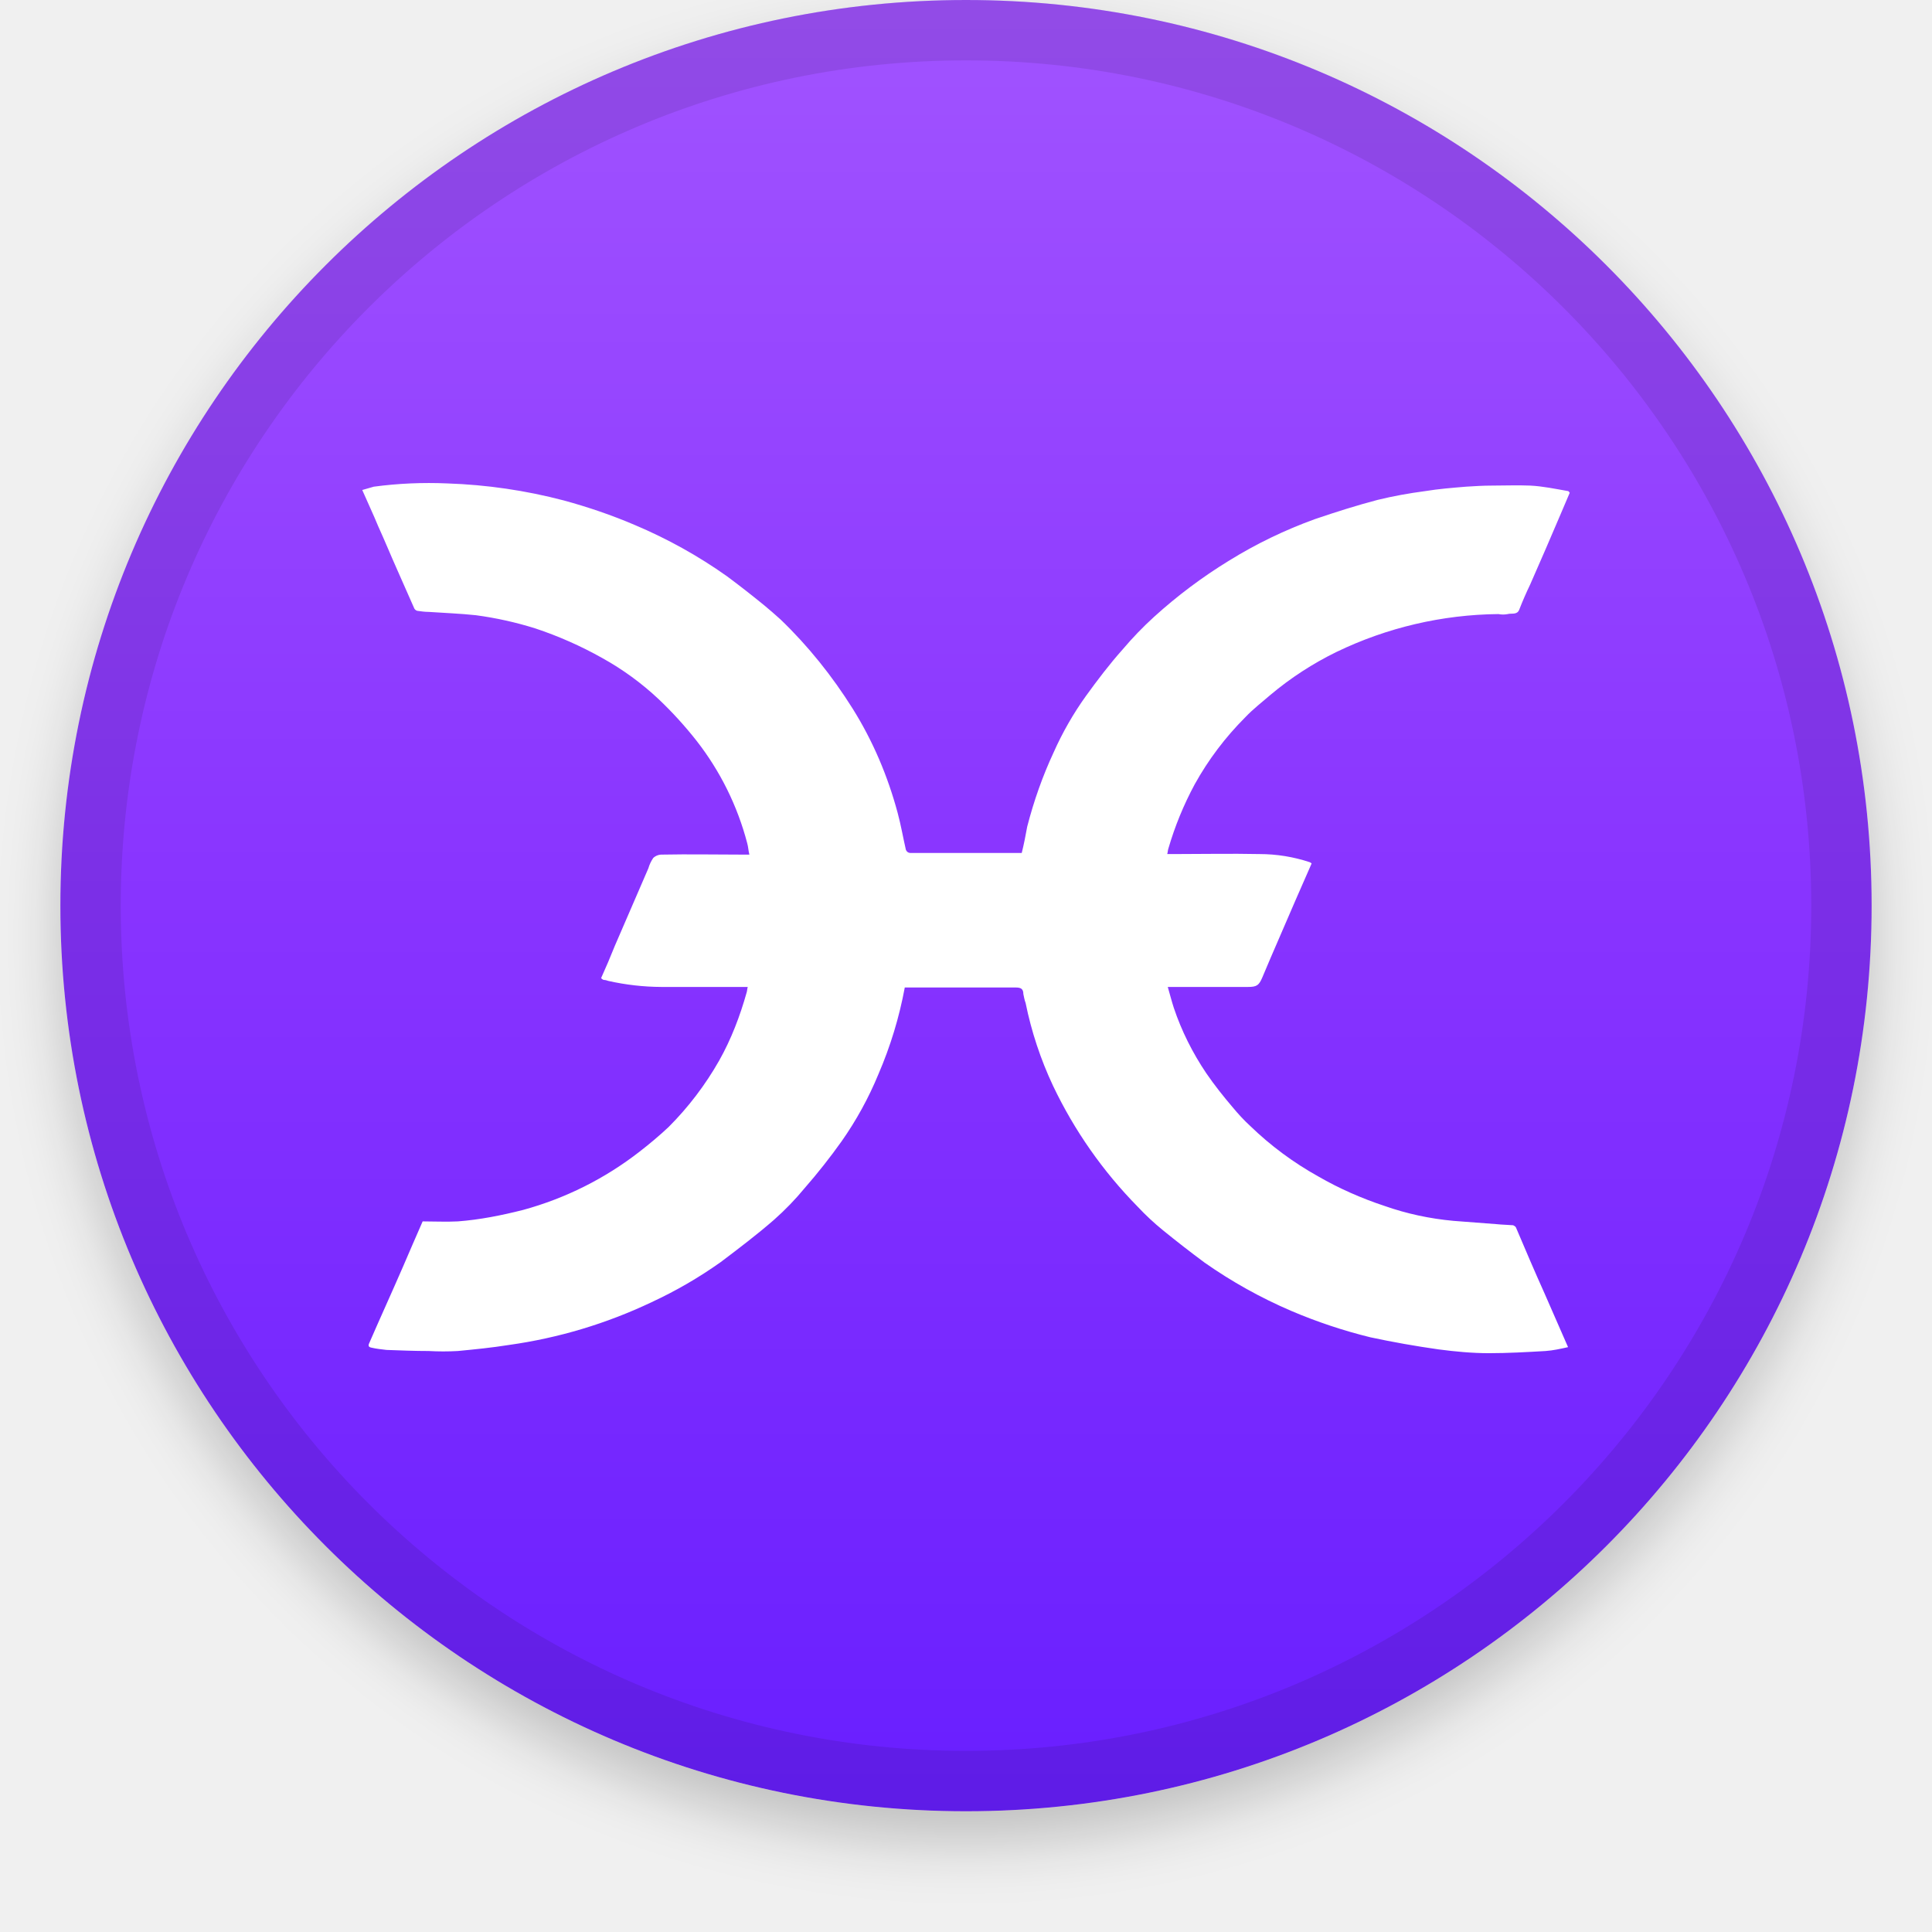
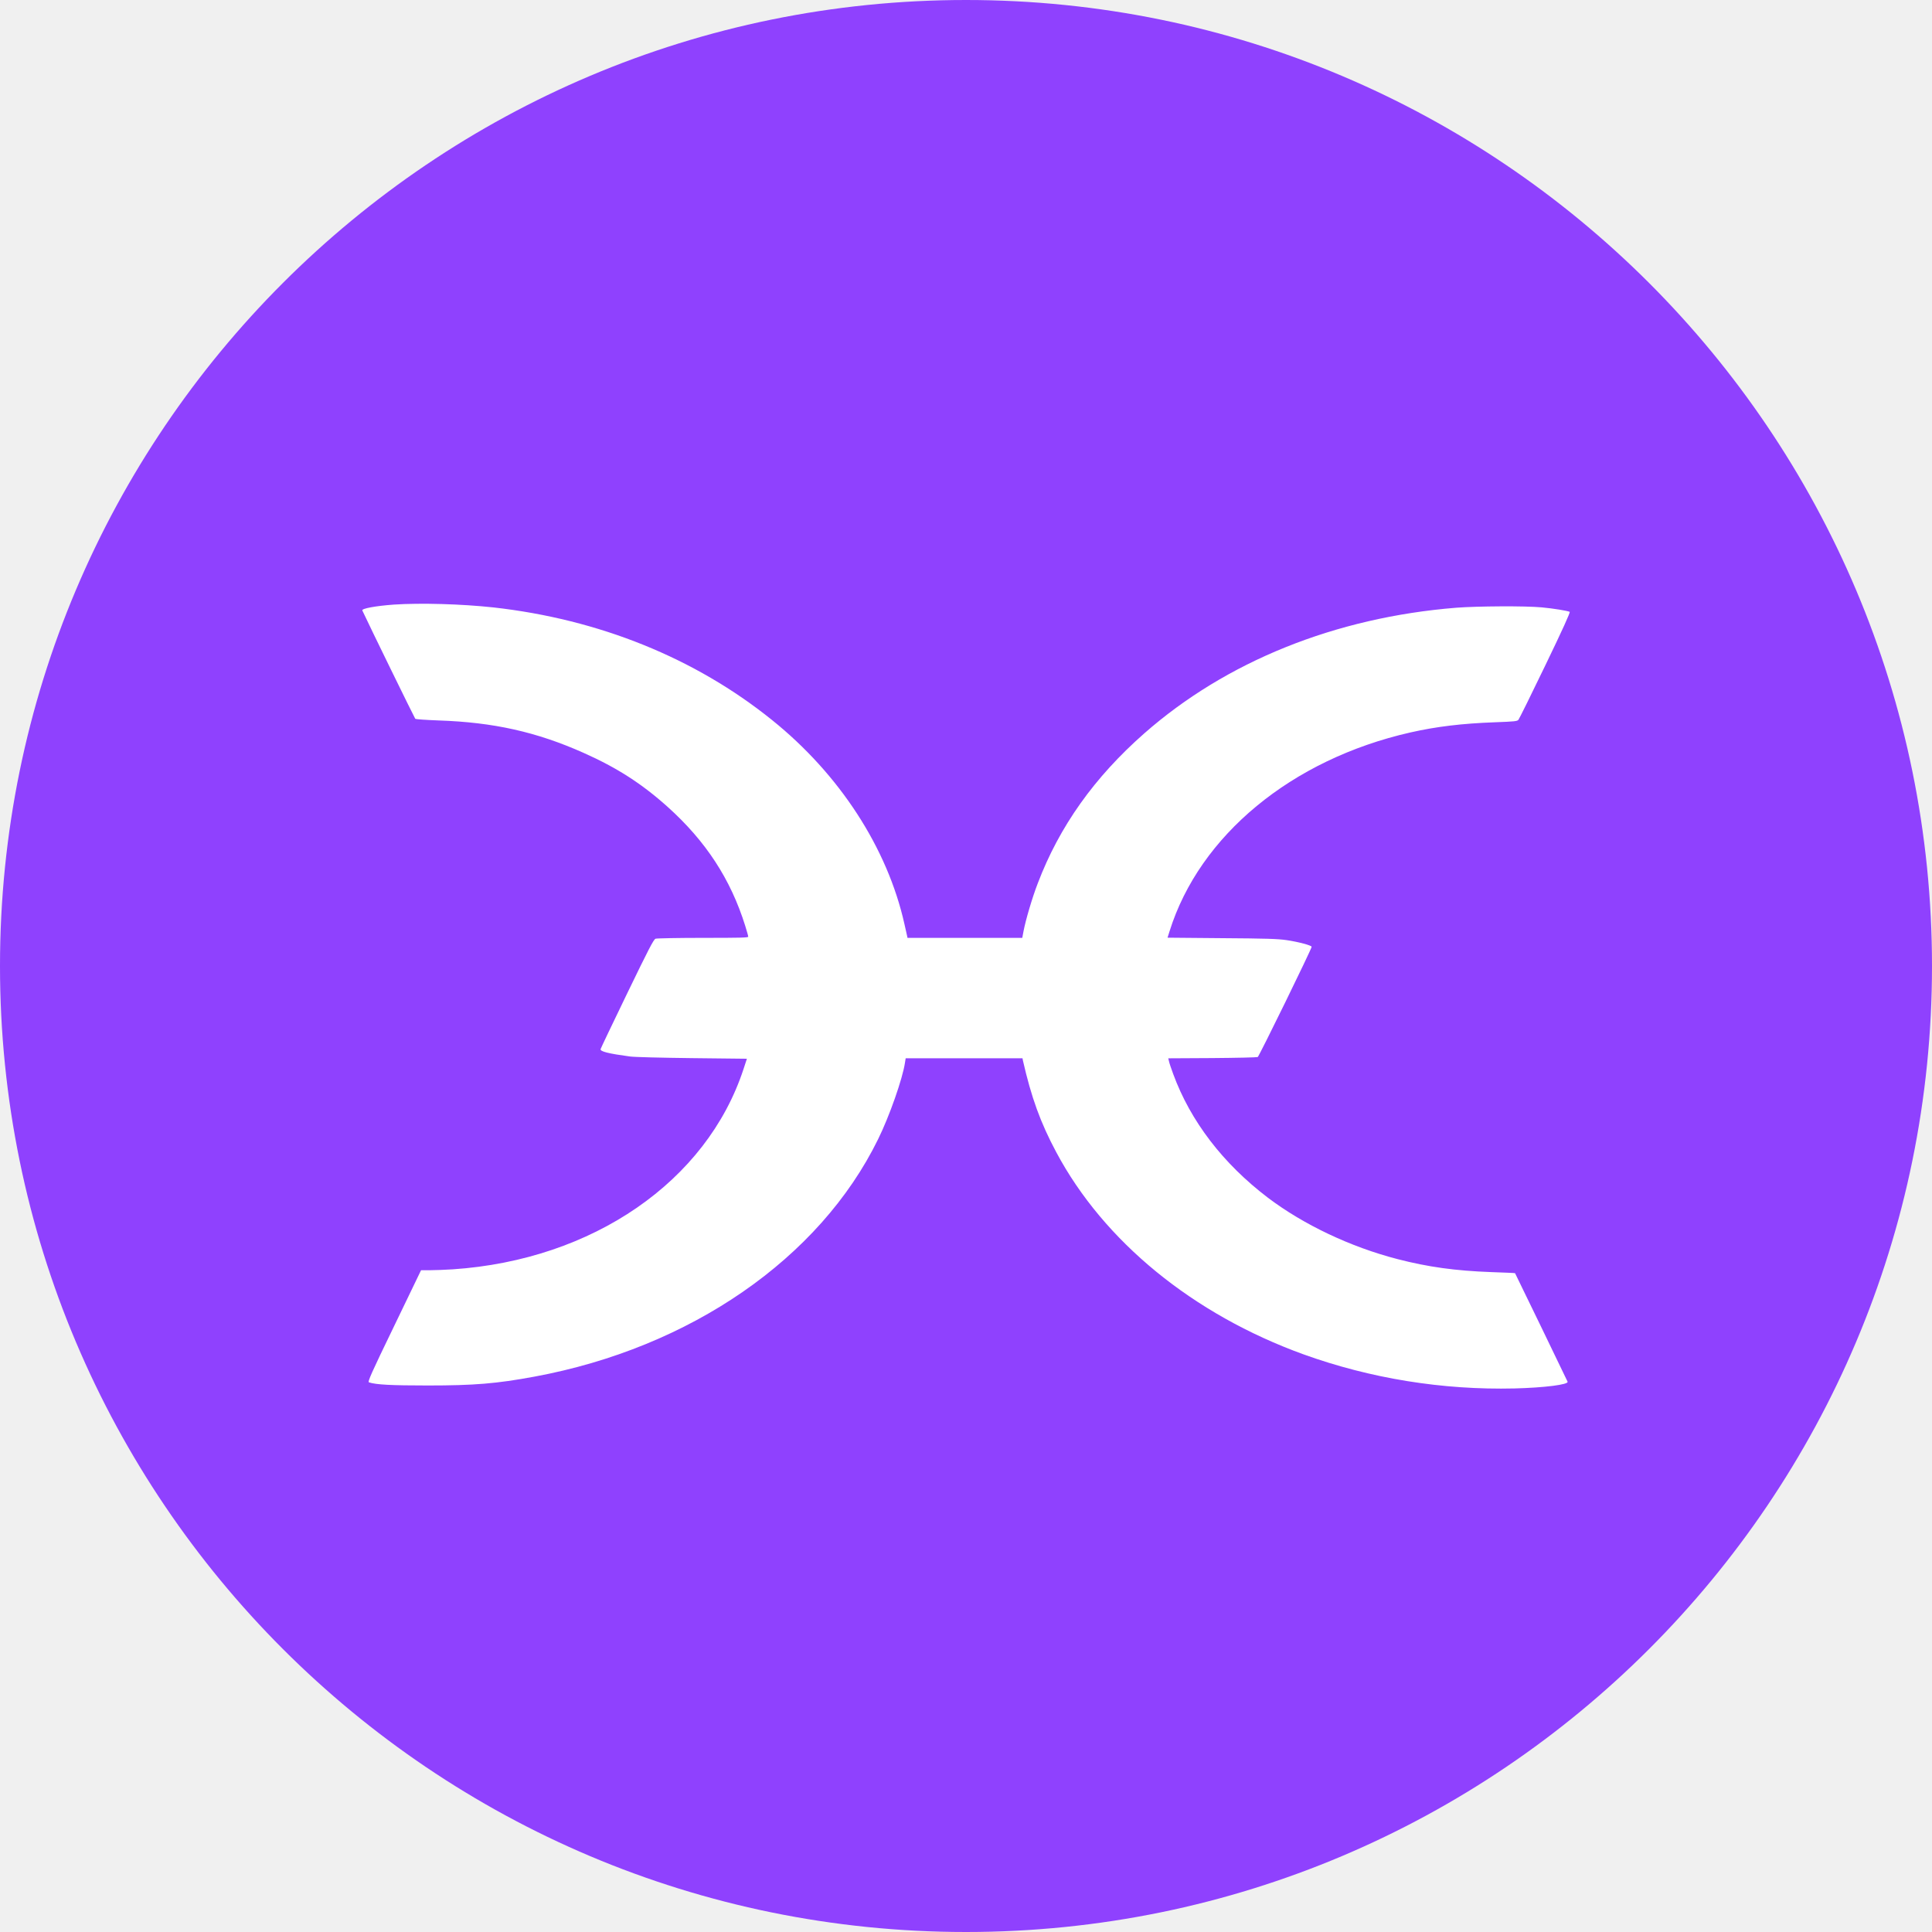
- <svg xmlns="http://www.w3.org/2000/svg" xmlns:xlink="http://www.w3.org/1999/xlink" width="32" height="32" viewBox="0 0 32 32">
-   <defs>
-     <linearGradient x1="50%" y1="0%" x2="50%" y2="100%" id="c">
-       <stop stop-color="#FFF" stop-opacity=".5" offset="0%" />
-       <stop stop-opacity=".5" offset="100%" />
-     </linearGradient>
-     <filter x="-5.8%" y="-4.2%" width="111.7%" height="111.7%" filterUnits="objectBoundingBox" id="a">
-       <feOffset dy=".5" in="SourceAlpha" result="shadowOffsetOuter1" />
-       <feGaussianBlur stdDeviation=".5" in="shadowOffsetOuter1" result="shadowBlurOuter1" />
-       <feComposite in="shadowBlurOuter1" in2="SourceAlpha" operator="out" result="shadowBlurOuter1" />
-       <feColorMatrix values="0 0 0 0 0 0 0 0 0 0 0 0 0 0 0 0 0 0 0.199 0" in="shadowBlurOuter1" />
-     </filter>
-     <circle id="b" cx="15" cy="15" r="15" />
-   </defs>
-   <g fill="none">
-     <g transform="translate(1)">
-       <use fill="#000" filter="url(#a)" xlink:href="#b" />
-       <use fill="#8834FF" xlink:href="#b" />
-       <use fill="url(#c)" style="mix-blend-mode:soft-light" xlink:href="#b" />
-       <circle stroke-opacity=".097" stroke="#000" stroke-linejoin="square" cx="15" cy="15" r="14.5" />
+ <svg xmlns="http://www.w3.org/2000/svg" width="32px" height="32px" viewBox="0 0 32 32" version="1.1">
+   <g id="hot" stroke="none" stroke-width="1" fill="none" fill-rule="evenodd">
+     <circle id="Oval" fill="#8F41FE" fill-rule="nonzero" cx="16" cy="16" r="16" />
+     <g transform="translate(6, 9)" fill="#FFFFFF" fill-rule="nonzero" id="Path">
+       <path d="M0.523,1.014 C0.221,1.036 -0.013,1.079 0.001,1.111 C0.121,1.37 0.868,2.896 0.878,2.905 C0.889,2.914 1.062,2.925 1.266,2.933 C2.172,2.963 2.888,3.123 3.662,3.468 C4.218,3.715 4.63,3.98 5.059,4.365 C5.69,4.932 6.102,5.562 6.343,6.334 C6.371,6.423 6.393,6.502 6.393,6.515 C6.393,6.531 6.255,6.534 5.646,6.534 C5.234,6.534 4.88,6.541 4.858,6.548 C4.826,6.559 4.741,6.725 4.387,7.456 C4.149,7.948 3.951,8.362 3.948,8.376 C3.936,8.416 4.079,8.451 4.436,8.499 C4.509,8.509 4.948,8.52 5.467,8.526 L6.371,8.536 L6.316,8.704 C5.707,10.566 3.817,11.868 1.501,12.024 C1.37,12.032 1.198,12.039 1.118,12.039 L0.974,12.039 L0.528,12.964 C0.145,13.754 0.086,13.889 0.111,13.896 C0.227,13.935 0.485,13.948 1.084,13.948 C1.85,13.948 2.223,13.918 2.854,13.801 C5.432,13.324 7.574,11.846 8.543,9.871 C8.731,9.491 8.95,8.865 8.989,8.603 L9.001,8.528 L10.936,8.528 L10.942,8.562 C11.082,9.178 11.233,9.594 11.495,10.084 C12.283,11.562 13.76,12.769 15.589,13.432 C16.7,13.832 17.89,14.025 19.086,13.997 C19.586,13.984 19.984,13.933 19.964,13.885 C19.947,13.846 19.099,12.093 19.094,12.088 C19.089,12.084 18.914,12.078 18.701,12.07 C18.104,12.048 17.655,11.986 17.148,11.855 C16.367,11.653 15.594,11.286 15.002,10.839 C14.257,10.273 13.718,9.569 13.432,8.789 C13.399,8.7 13.367,8.606 13.362,8.578 L13.35,8.529 L14.078,8.525 C14.478,8.522 14.818,8.514 14.832,8.508 C14.854,8.497 15.725,6.717 15.725,6.682 C15.725,6.659 15.506,6.6 15.307,6.571 C15.16,6.55 14.975,6.544 14.235,6.539 L13.338,6.531 L13.372,6.423 C13.869,4.837 15.393,3.578 17.359,3.132 C17.792,3.034 18.214,2.983 18.762,2.963 C19.089,2.951 19.13,2.946 19.15,2.922 C19.164,2.905 19.365,2.499 19.596,2.019 C19.88,1.431 20.011,1.142 19.999,1.134 C19.962,1.116 19.724,1.077 19.536,1.06 C19.264,1.034 18.47,1.039 18.119,1.066 C16.115,1.227 14.308,1.956 12.954,3.146 C12.127,3.873 11.547,4.688 11.189,5.63 C11.097,5.867 10.987,6.242 10.953,6.423 L10.932,6.534 L9.031,6.534 L9.024,6.499 C9.019,6.481 9,6.393 8.98,6.304 C8.699,5.047 7.906,3.825 6.786,2.925 C5.512,1.899 3.923,1.257 2.174,1.061 C1.648,1.004 0.97,0.984 0.523,1.014 Z" />
    </g>
-     <path d="M7 20.23c.191 0 .392.01.583 0 .363-.027.727-.1 1.082-.19a5.494 5.494 0 001.928-.965c.164-.127.327-.263.482-.409.327-.327.61-.7.837-1.1.2-.355.345-.737.455-1.128.009-.027.009-.064.018-.091h-1.428a4.1 4.1 0 01-.882-.1.248.248 0 00-.082-.018.131.131 0 01-.037-.028c.082-.181.155-.354.228-.536l.555-1.283a.603.603 0 01.081-.172.207.207 0 01.146-.055c.446-.009.882 0 1.328 0h.118c-.018-.073-.018-.127-.036-.19a4.682 4.682 0 00-.837-1.693 6.426 6.426 0 00-.628-.69 4.666 4.666 0 00-.936-.683 6.341 6.341 0 00-1.11-.491 5.91 5.91 0 00-.982-.218c-.264-.028-.519-.037-.782-.055-.064 0-.128-.009-.191-.018a.082.082 0 01-.055-.055c-.091-.209-.182-.409-.273-.618-.11-.246-.21-.491-.318-.728-.082-.2-.173-.39-.264-.6l.191-.055c.4-.054.81-.072 1.219-.054a8.738 8.738 0 011.928.282c.4.109.8.245 1.182.409.537.227 1.046.51 1.52.846.208.154.417.318.618.482.09.073.181.155.272.236.455.437.855.937 1.192 1.474.336.536.582 1.118.746 1.728.054.2.09.41.136.61a.08.08 0 00.073.054h1.846c.037-.146.064-.291.091-.437.11-.427.255-.837.437-1.228.145-.327.327-.645.536-.936.191-.264.391-.528.61-.773a5.73 5.73 0 01.518-.537 8.284 8.284 0 011.237-.928c.455-.282.928-.51 1.428-.691.346-.118.691-.227 1.037-.318.263-.064.518-.11.791-.146.218-.036.446-.054.673-.073.146-.009.282-.018.428-.018.218 0 .427-.009.636 0 .21.01.419.055.628.091.009 0 .009.01.027.027l-.155.364c-.163.382-.327.764-.5 1.155a5.877 5.877 0 00-.182.419c-.036.09-.127.054-.19.072-.055.01-.1.01-.155 0a6.308 6.308 0 00-2.683.628 5.348 5.348 0 00-1.092.71c-.136.118-.29.236-.418.372-.328.328-.61.7-.837 1.11a5.451 5.451 0 00-.436 1.064c-.01.027-.01.064-.019.091h.1c.473 0 .955-.01 1.428 0 .282 0 .564.045.837.136.01.01.018.01.027.019l-.263.6c-.182.427-.373.855-.555 1.291-.055.128-.091.155-.237.155h-1.328c.037.127.064.236.1.346.128.382.31.745.537 1.082.137.2.282.382.437.564.09.109.19.218.29.309.337.327.72.61 1.128.837.346.2.719.364 1.101.49.364.128.746.21 1.137.246l.718.055c.091.01.182.01.273.018.018.01.037.018.046.037.154.363.309.727.473 1.091l.39.891c-.127.028-.245.055-.372.064-.31.018-.628.036-.937.036-.282 0-.564-.027-.837-.063a16.283 16.283 0 01-1.128-.2 8.51 8.51 0 01-1.31-.437 7.936 7.936 0 01-1.436-.8 19.28 19.28 0 01-.691-.537 4.257 4.257 0 01-.419-.391 7.38 7.38 0 01-1.4-2 6.055 6.055 0 01-.455-1.374c-.018-.046-.027-.1-.037-.146 0-.09-.045-.109-.127-.109h-1.837a6.713 6.713 0 01-.437 1.437 5.722 5.722 0 01-.609 1.11 9.887 9.887 0 01-.61.773 4.653 4.653 0 01-.509.527c-.282.246-.582.473-.882.7a7.216 7.216 0 01-1.146.665 8.122 8.122 0 01-2.365.709c-.282.045-.564.073-.845.1a4.26 4.26 0 01-.482 0c-.237 0-.473-.01-.7-.018-.083-.01-.165-.018-.246-.037-.046-.009-.064-.027-.037-.081.182-.419.373-.837.555-1.256.11-.254.21-.49.327-.754z" fill="#FFF" />
  </g>
</svg>
